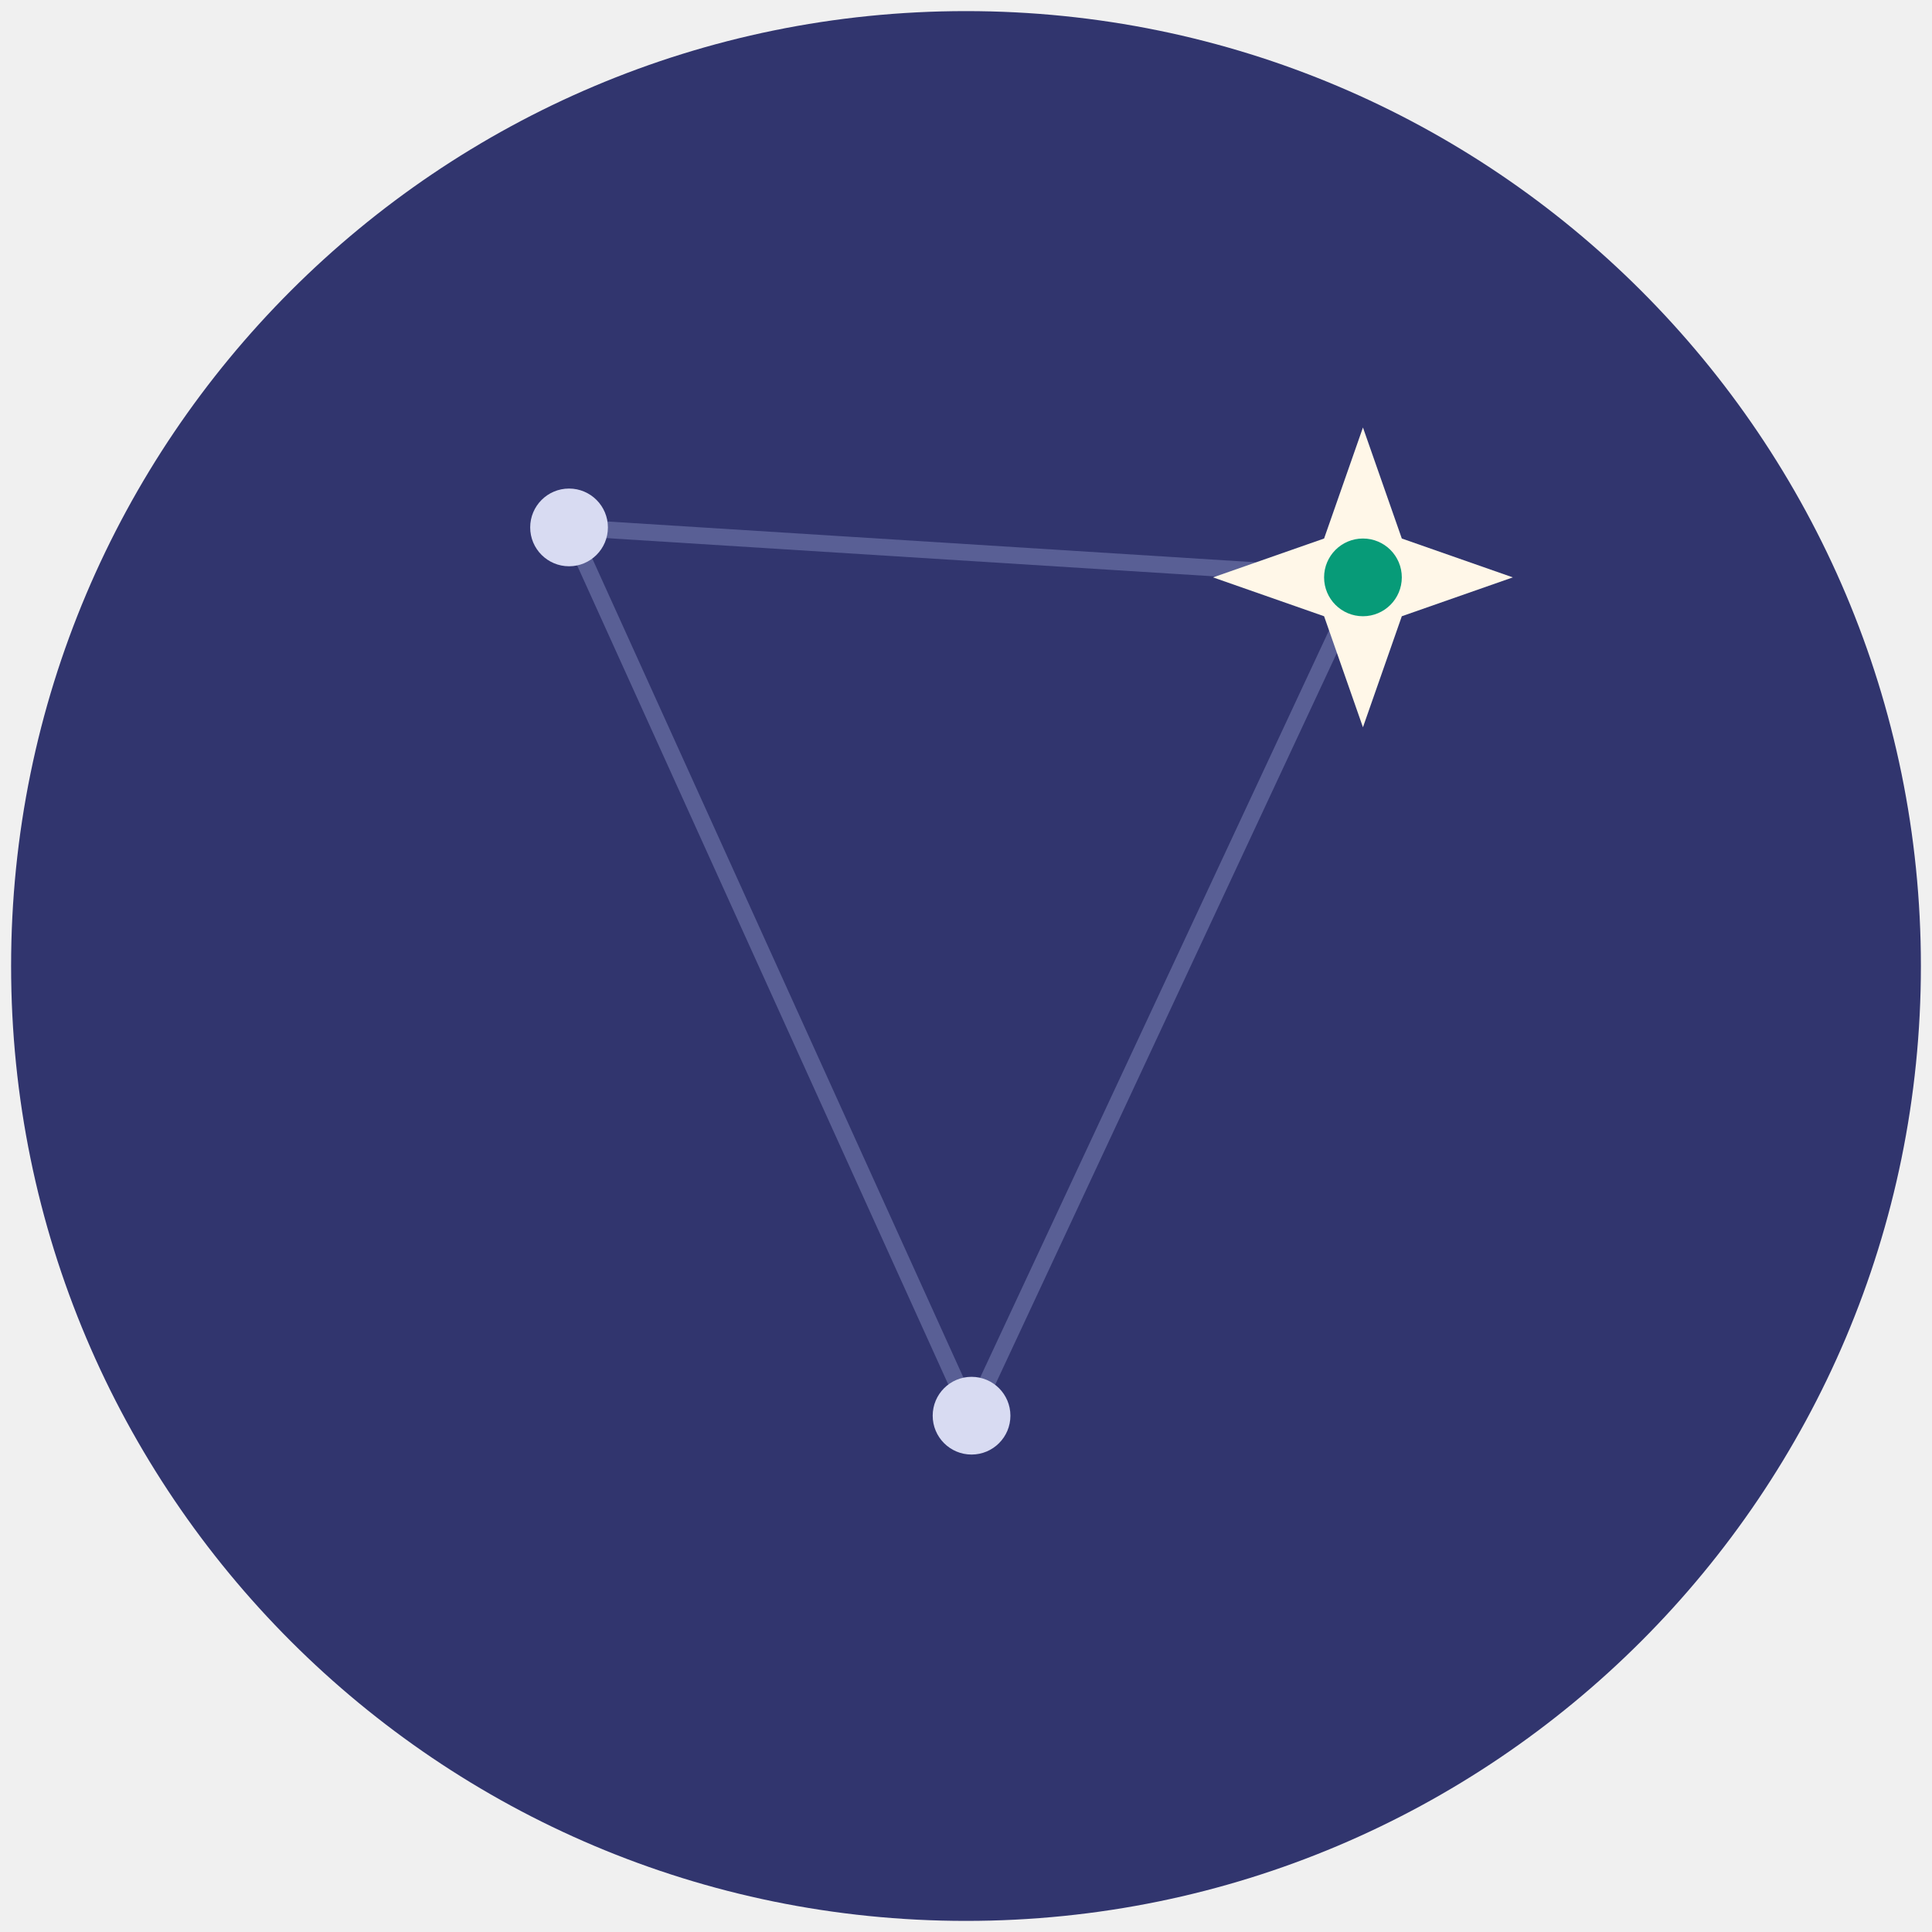
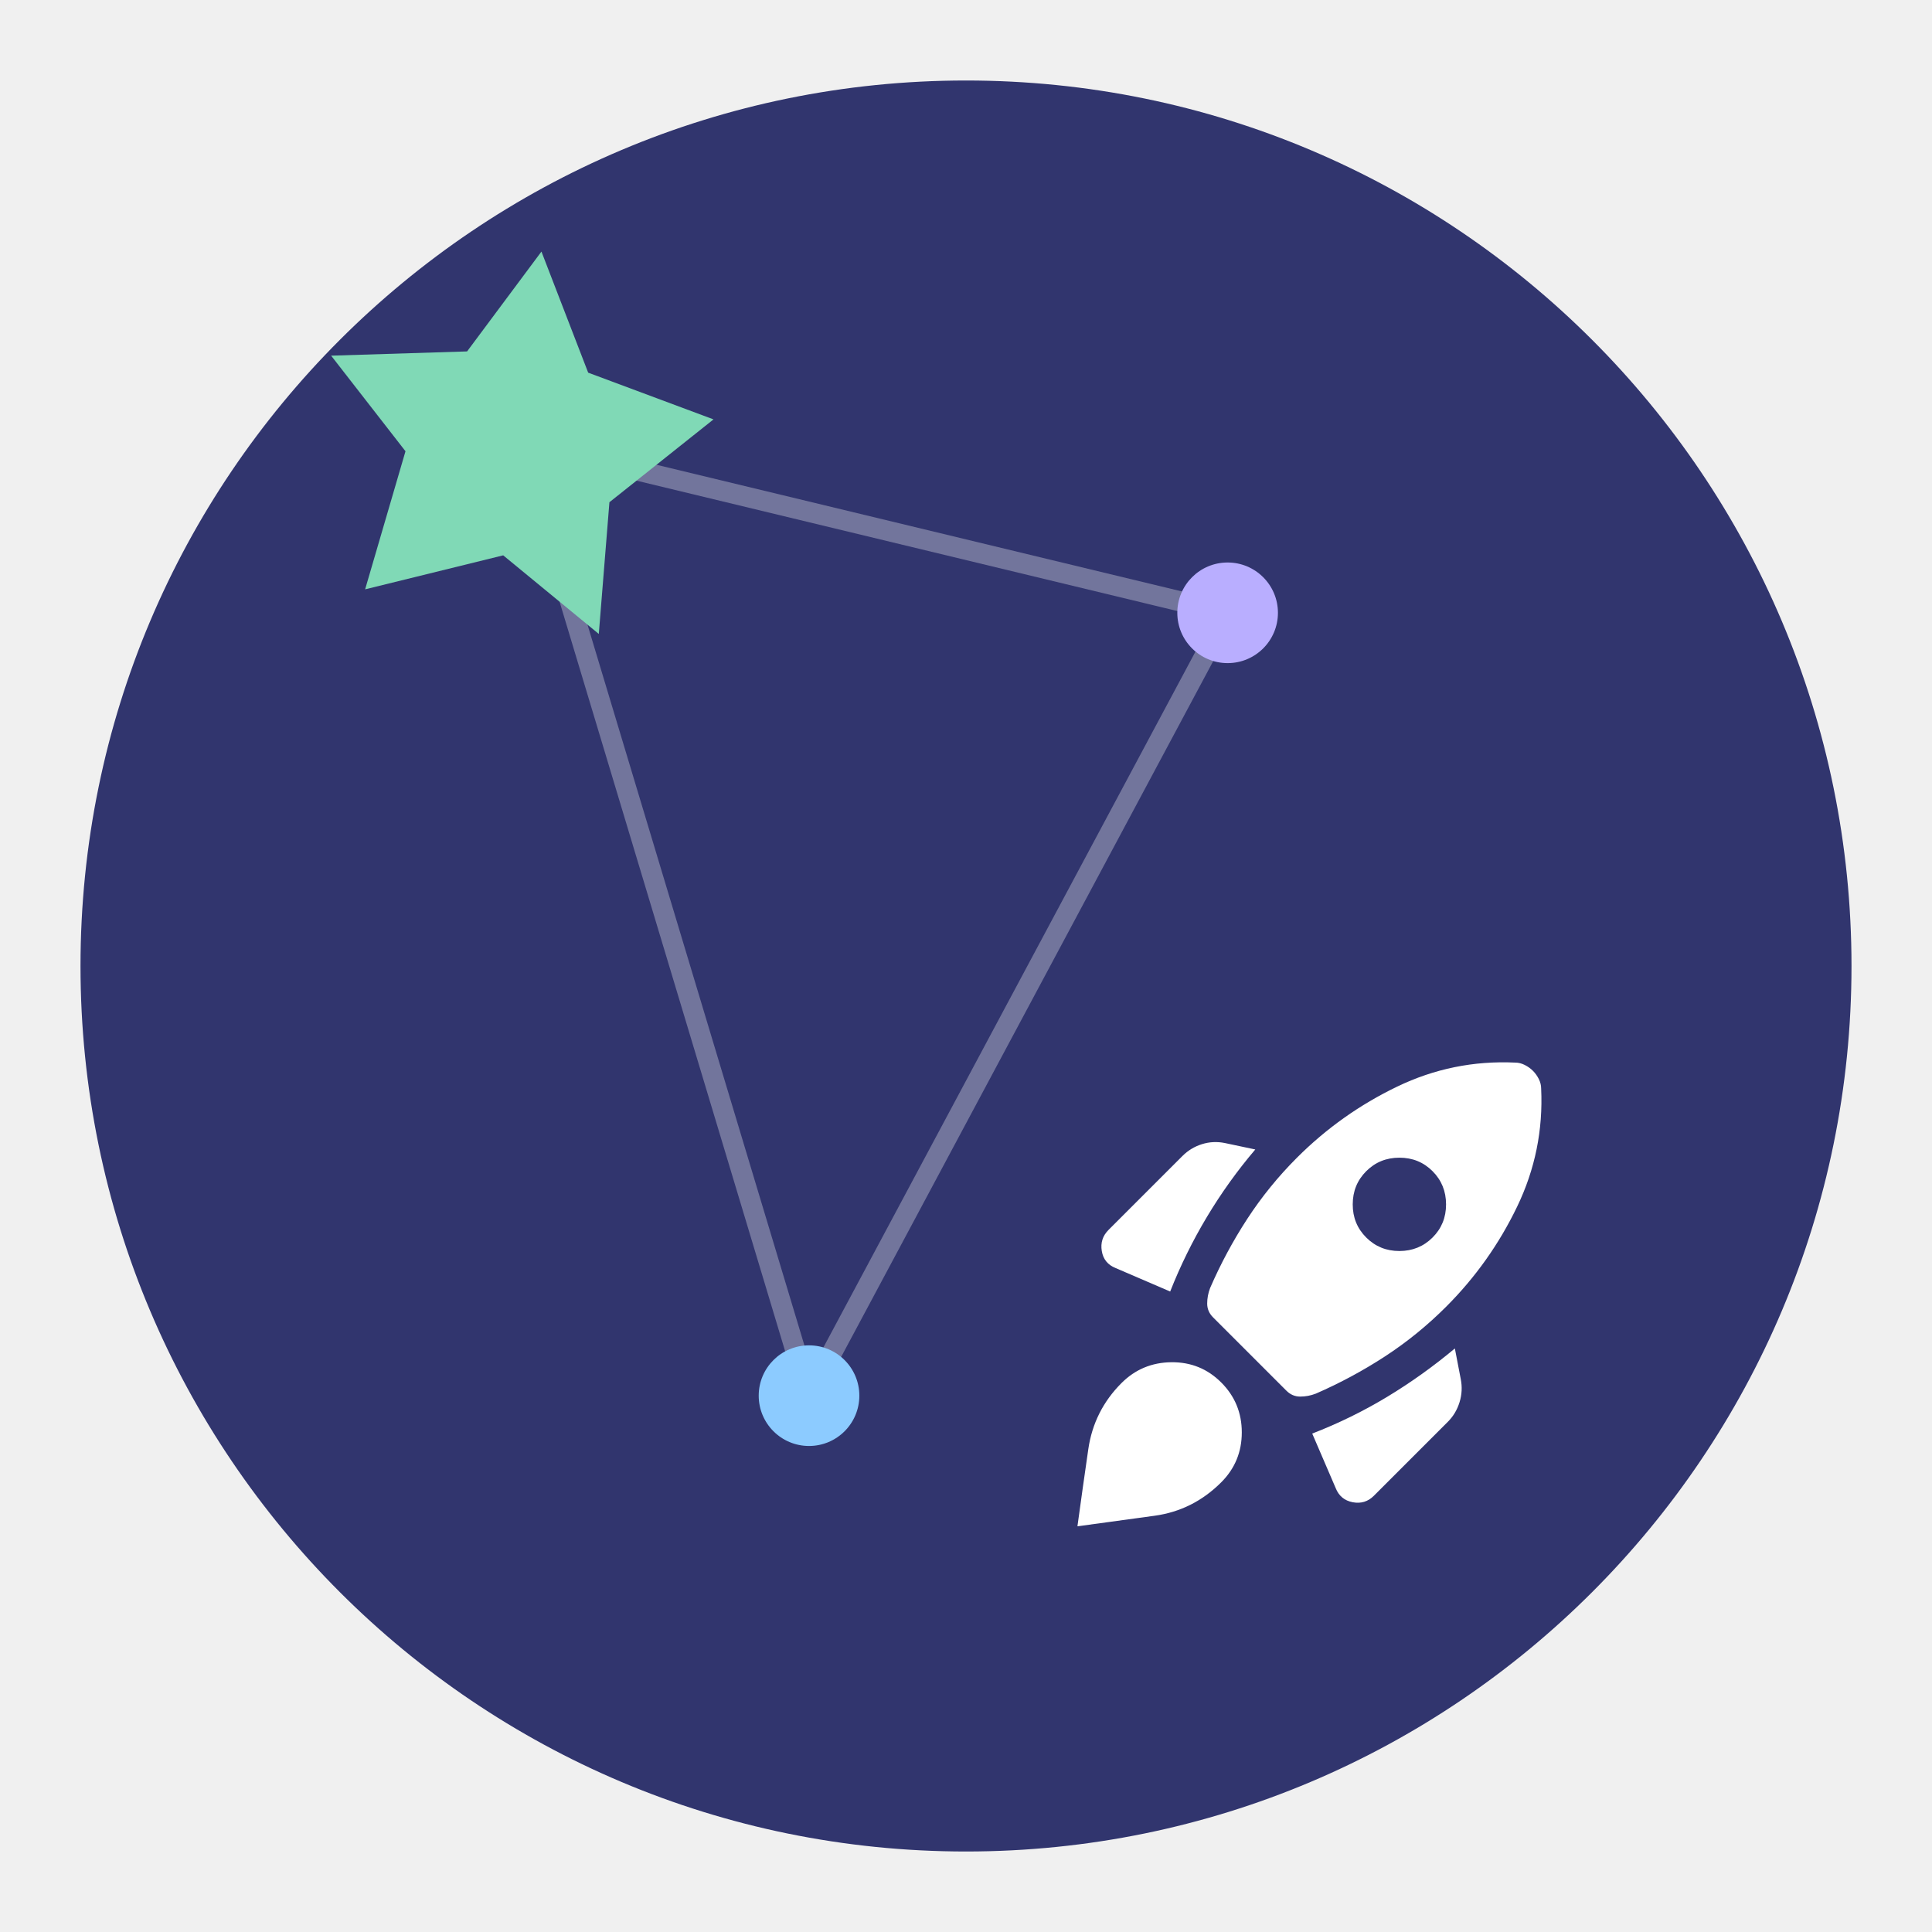
- <svg xmlns="http://www.w3.org/2000/svg" viewBox="0 0 696 696" role="img" aria-label="DENEB">
-   <circle cx="348" cy="348" r="344" fill="#31356E" />
-   <path d="M350 510L205 190L491 208Z" fill="none" stroke="#9AA2D4" stroke-width="6" opacity=".38" />
-   <circle cx="205" cy="190" r="14" fill="#D8DBF2" />
-   <path d="M491 154L505 194L545 208L505 222L491 262L477 222L437 208L477 194Z" fill="#FFF7E8" />
-   <circle cx="491" cy="208" r="14" fill="#079B78" />
-   <circle cx="350" cy="510" r="14" fill="#D8DBF2" />
+ <svg xmlns="http://www.w3.org/2000/svg" viewBox="0 0 192 192" role="img" aria-label="deneb">
+   <circle cx="96" cy="96" r="88" fill="#31356E" />
+   <g stroke="#FFFFFF" stroke-opacity=".32" stroke-width="2" stroke-linecap="round">
+     <line x1="122.0" y1="60.9" x2="80.4" y2="138.7" />
+     <line x1="80.4" y1="138.7" x2="51.9" y2="44.0" />
+     <line x1="51.9" y1="44.0" x2="122.0" y2="60.9" />
+   </g>
+   <circle cx="122.0" cy="60.9" r="5" fill="#B9AEFF" />
+   <circle cx="80.4" cy="138.7" r="5" fill="#8CCBFF" />
+   <path transform="translate(18.13 -53.11) scale(0.21111)" d="M169 370L134 417L70 419L105 464L86 529L151 513L196 550L201 488L250 449L191 427Z" fill="#80D9B6" />
+   <g transform="translate(102.0 100.0) scale(2.3333)">
+     <path fill="#FFFFFF" d="M6.125 12.15q.65-1.65 1.563-3.175T9.75 6.1l-1.3-.275q-.5-.1-.975.05t-.825.5L3.5 9.525q-.375.375-.288.9t.588.725zm14.7-9.75q-2.65-.125-5.037 1.025T11.525 6.45q-1.2 1.2-2.113 2.6T7.826 12q-.125.325-.125.663t.25.587l3.125 3.125q.25.25.588.25t.662-.125q1.55-.675 2.95-1.588t2.6-2.112q1.875-1.875 3.025-4.262T21.925 3.5q0-.2-.1-.4t-.25-.35t-.35-.25t-.4-.1M13.9 8.438q0-.838.575-1.413t1.413-.575t1.412.575t.575 1.413T17.3 9.85t-1.412.575t-1.413-.575t-.575-1.412M12.175 18.2l1 2.325q.2.5.725.6t.9-.275l3.15-3.15q.35-.35.5-.837t.05-.988l-.25-1.3q-1.375 1.15-2.887 2.063T12.175 18.2M4.05 16.05q.875-.875 2.125-.888t2.125.863t.875 2.125t-.875 2.125q-1.2 1.2-2.838 1.425t-3.287.45q.225-1.65.463-3.287T4.05 16.05" />
+   </g>
</svg>
